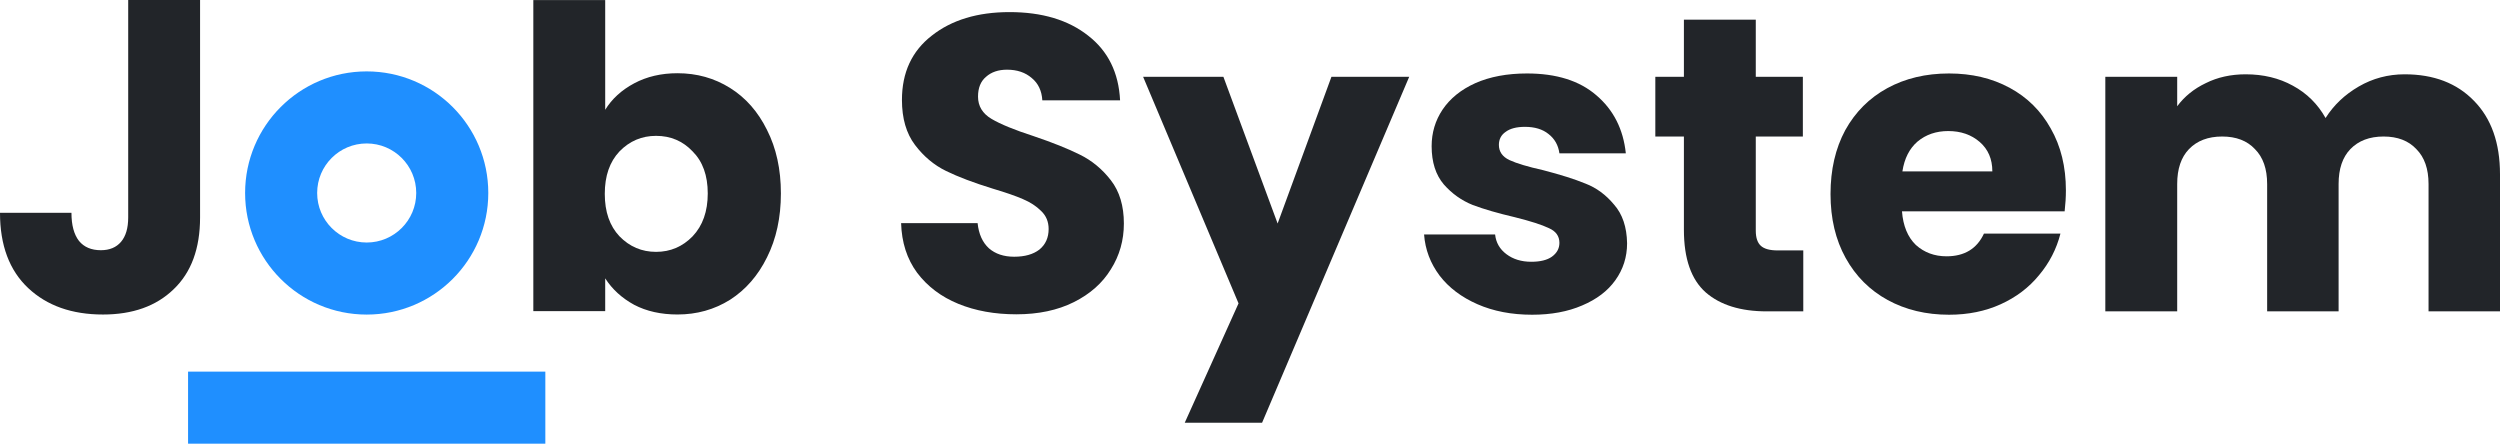
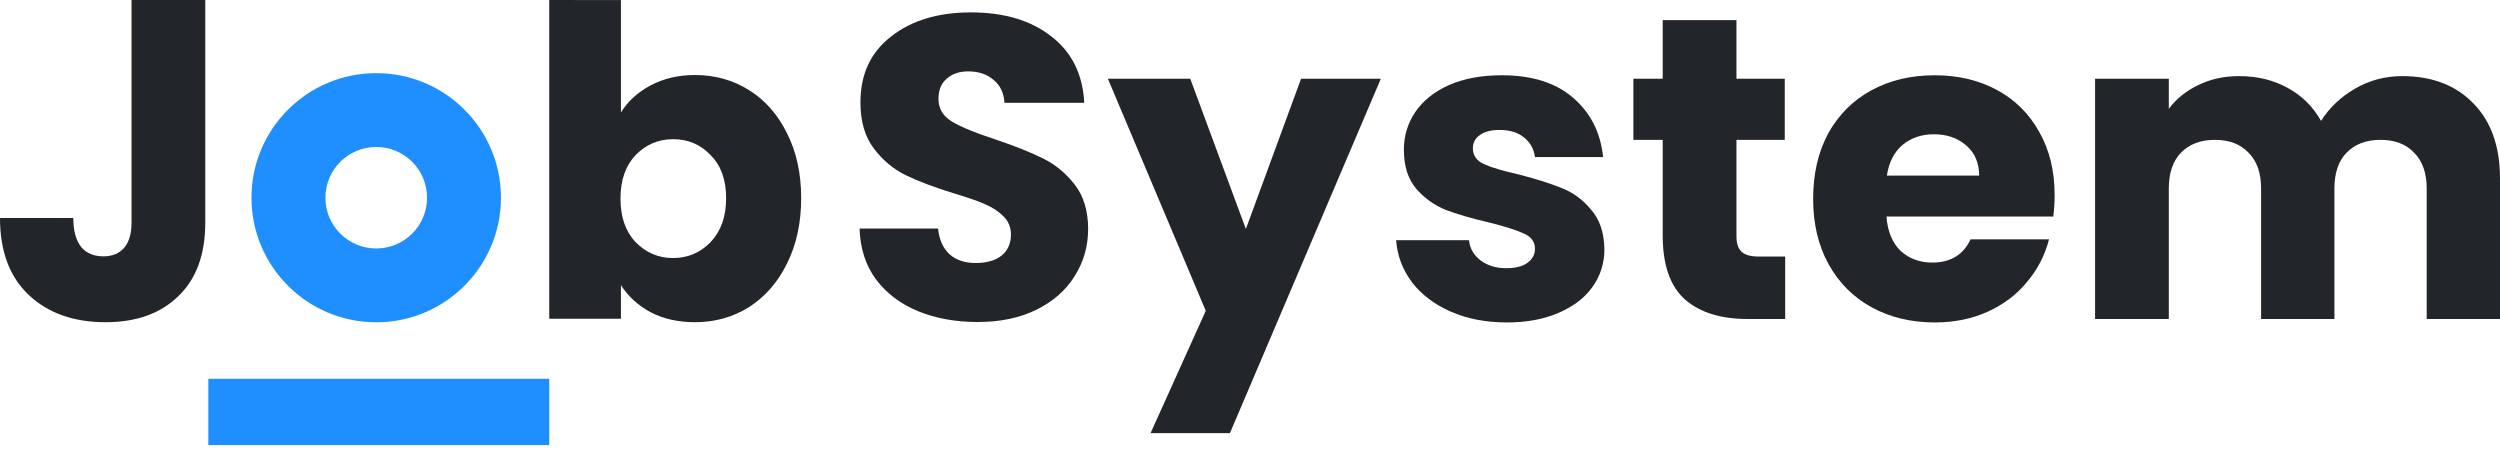
- <svg xmlns="http://www.w3.org/2000/svg" width="500" height="89" viewBox="0 0 500 89" fill="none">
-   <path d="M203.254 62.862C198.939 62.862 195.072 62.161 191.654 60.76C188.235 59.359 185.489 57.285 183.415 54.539C181.398 51.793 180.333 48.487 180.221 44.62H195.521C195.745 46.806 196.501 48.487 197.79 49.664C199.079 50.785 200.761 51.345 202.834 51.345C204.964 51.345 206.645 50.868 207.878 49.916C209.111 48.907 209.727 47.534 209.727 45.797C209.727 44.34 209.223 43.135 208.214 42.182C207.261 41.229 206.057 40.445 204.599 39.828C203.198 39.212 201.181 38.511 198.547 37.727C194.736 36.55 191.626 35.373 189.216 34.196C186.806 33.019 184.732 31.282 182.995 28.984C181.258 26.686 180.389 23.688 180.389 19.989C180.389 14.497 182.379 10.21 186.358 7.127C190.337 3.989 195.521 2.42 201.909 2.42C208.41 2.42 213.65 3.989 217.629 7.127C221.608 10.21 223.738 14.525 224.018 20.073H208.466C208.354 18.168 207.654 16.683 206.365 15.618C205.076 14.497 203.423 13.937 201.405 13.937C199.668 13.937 198.267 14.413 197.202 15.366C196.137 16.262 195.605 17.579 195.605 19.317C195.605 21.222 196.501 22.707 198.295 23.772C200.088 24.837 202.89 25.986 206.701 27.219C210.512 28.508 213.594 29.741 215.948 30.917C218.358 32.094 220.431 33.804 222.169 36.045C223.906 38.287 224.775 41.173 224.775 44.704C224.775 48.066 223.906 51.121 222.169 53.867C220.487 56.613 218.022 58.799 214.771 60.424C211.521 62.049 207.682 62.862 203.254 62.862Z" fill="#222529" />
-   <path d="M281.838 15.366L252.415 84.55H236.948L247.708 60.676L228.625 15.366H244.682L255.526 44.704L266.286 15.366H281.838Z" fill="#222529" />
-   <path d="M306.419 62.946C302.327 62.946 298.685 62.245 295.49 60.844C292.296 59.443 289.774 57.538 287.925 55.128C286.075 52.662 285.038 49.916 284.814 46.889H299.021C299.189 48.515 299.946 49.832 301.291 50.84C302.636 51.849 304.289 52.354 306.25 52.354C308.044 52.354 309.417 52.017 310.37 51.345C311.378 50.616 311.883 49.692 311.883 48.571C311.883 47.226 311.182 46.245 309.781 45.629C308.38 44.956 306.11 44.227 302.972 43.443C299.609 42.658 296.807 41.846 294.566 41.005C292.324 40.108 290.39 38.735 288.765 36.886C287.14 34.98 286.327 32.431 286.327 29.236C286.327 26.546 287.056 24.108 288.513 21.923C290.026 19.681 292.212 17.916 295.07 16.627C297.984 15.338 301.431 14.693 305.41 14.693C311.294 14.693 315.918 16.15 319.28 19.064C322.699 21.979 324.66 25.846 325.165 30.665H311.883C311.659 29.04 310.93 27.751 309.697 26.798C308.52 25.846 306.951 25.369 304.99 25.369C303.308 25.369 302.019 25.706 301.123 26.378C300.226 26.994 299.778 27.863 299.778 28.984C299.778 30.329 300.478 31.338 301.879 32.01C303.336 32.683 305.578 33.355 308.604 34.028C312.079 34.924 314.909 35.821 317.095 36.718C319.28 37.558 321.186 38.959 322.811 40.921C324.492 42.826 325.361 45.404 325.417 48.655C325.417 51.401 324.632 53.867 323.063 56.053C321.55 58.182 319.336 59.863 316.422 61.096C313.564 62.329 310.229 62.946 306.419 62.946Z" fill="#222529" />
-   <path d="M360.656 50.084V62.273H353.342C348.13 62.273 344.067 61.012 341.153 58.49C338.239 55.912 336.781 51.737 336.781 45.965V27.303H331.065V15.366H336.781V3.933H351.156V15.366H360.572V27.303H351.156V46.133C351.156 47.534 351.493 48.543 352.165 49.159C352.838 49.776 353.958 50.084 355.528 50.084H360.656Z" fill="#222529" />
-   <path d="M413.18 38.063C413.18 39.408 413.096 40.809 412.928 42.266H380.396C380.62 45.18 381.544 47.422 383.17 48.991C384.851 50.504 386.896 51.261 389.306 51.261C392.893 51.261 395.387 49.748 396.788 46.721H412.088C411.303 49.804 409.874 52.578 407.8 55.044C405.783 57.51 403.233 59.443 400.151 60.844C397.068 62.245 393.622 62.946 389.811 62.946C385.215 62.946 381.124 61.965 377.537 60.004C373.951 58.042 371.149 55.24 369.131 51.597C367.113 47.954 366.105 43.695 366.105 38.819C366.105 33.944 367.085 29.684 369.047 26.042C371.064 22.399 373.867 19.597 377.453 17.635C381.04 15.674 385.159 14.693 389.811 14.693C394.35 14.693 398.385 15.646 401.916 17.551C405.447 19.457 408.193 22.175 410.154 25.706C412.172 29.236 413.18 33.355 413.18 38.063ZM398.469 34.28C398.469 31.814 397.629 29.853 395.947 28.395C394.266 26.938 392.164 26.21 389.643 26.21C387.233 26.21 385.187 26.91 383.506 28.311C381.881 29.712 380.872 31.702 380.48 34.28H398.469Z" fill="#222529" />
-   <path d="M480.918 14.861C486.746 14.861 491.369 16.627 494.788 20.157C498.263 23.688 500 28.592 500 34.868V62.273H485.709V36.802C485.709 33.776 484.897 31.45 483.271 29.825C481.702 28.143 479.516 27.303 476.714 27.303C473.912 27.303 471.699 28.143 470.073 29.825C468.504 31.45 467.72 33.776 467.72 36.802V62.273H453.429V36.802C453.429 33.776 452.616 31.45 450.991 29.825C449.422 28.143 447.236 27.303 444.434 27.303C441.632 27.303 439.418 28.143 437.793 29.825C436.224 31.45 435.439 33.776 435.439 36.802V62.273H421.064V15.366H435.439V21.25C436.896 19.289 438.802 17.747 441.155 16.627C443.509 15.45 446.171 14.861 449.141 14.861C452.672 14.861 455.81 15.618 458.557 17.131C461.359 18.644 463.544 20.802 465.114 23.604C466.739 21.026 468.952 18.924 471.755 17.299C474.557 15.674 477.611 14.861 480.918 14.861Z" fill="#222529" />
-   <path d="M121.04 21.959C122.385 19.773 124.318 18.008 126.84 16.663C129.362 15.318 132.248 14.645 135.499 14.645C139.366 14.645 142.868 15.626 146.007 17.587C149.145 19.549 151.611 22.351 153.404 25.994C155.254 29.637 156.179 33.868 156.179 38.687C156.179 43.507 155.254 47.766 153.404 51.465C151.611 55.108 149.145 57.938 146.007 59.956C142.868 61.917 139.366 62.898 135.499 62.898C132.192 62.898 129.306 62.253 126.84 60.964C124.374 59.619 122.441 57.854 121.04 55.668V62.225H106.665V0.018H121.04V21.959ZM141.551 38.687C141.551 35.101 140.543 32.298 138.525 30.281C136.564 28.207 134.126 27.171 131.212 27.171C128.353 27.171 125.916 28.207 123.898 30.281C121.937 32.355 120.956 35.185 120.956 38.772C120.956 42.358 121.937 45.188 123.898 47.262C125.916 49.336 128.353 50.372 131.212 50.372C134.07 50.372 136.508 49.336 138.525 47.262C140.543 45.132 141.551 42.274 141.551 38.687Z" fill="#222529" />
-   <path fill-rule="evenodd" clip-rule="evenodd" d="M97.658 38.597C97.658 52.028 86.77 62.916 73.34 62.916C59.909 62.916 49.021 52.028 49.021 38.597C49.021 25.167 59.909 14.279 73.34 14.279C86.77 14.279 97.658 25.167 97.658 38.597ZM83.247 38.597C83.247 44.069 78.811 48.505 73.34 48.505C67.868 48.505 63.432 44.069 63.432 38.597C63.432 33.126 67.868 28.69 73.34 28.69C78.811 28.69 83.247 33.126 83.247 38.597Z" fill="#1F8FFF" />
-   <path d="M109.067 88.735V74.325H37.613V88.735H109.067Z" fill="#1F8FFF" />
-   <path d="M40.014 0V43.485C40.014 49.706 38.249 54.497 34.718 57.86C31.244 61.222 26.536 62.904 20.596 62.904C14.375 62.904 9.387 61.138 5.632 57.608C1.877 54.077 0 49.061 0 42.56H14.291C14.291 45.026 14.795 46.904 15.804 48.193C16.813 49.425 18.27 50.042 20.175 50.042C21.913 50.042 23.258 49.481 24.21 48.361C25.163 47.24 25.64 45.615 25.64 43.485V0H40.014Z" fill="#222529" />
+ <svg xmlns="http://www.w3.org/2000/svg" width="132" height="24" viewBox="0 0 132 24" fill="none">
+   <path d="M51.624 17.002C50.456 17.002 49.408 16.812 48.482 16.434C47.556 16.055 46.812 15.494 46.251 14.751C45.704 14.008 45.416 13.114 45.386 12.068H49.53C49.59 12.659 49.795 13.114 50.144 13.432C50.493 13.736 50.949 13.887 51.511 13.887C52.087 13.887 52.543 13.758 52.877 13.501C53.211 13.228 53.378 12.856 53.378 12.386C53.378 11.992 53.241 11.666 52.968 11.409C52.71 11.151 52.383 10.939 51.989 10.772C51.609 10.605 51.063 10.416 50.349 10.204C49.317 9.886 48.475 9.567 47.822 9.249C47.169 8.931 46.608 8.461 46.137 7.839C45.666 7.218 45.431 6.407 45.431 5.406C45.431 3.921 45.97 2.761 47.048 1.928C48.126 1.079 49.53 0.654 51.26 0.654C53.021 0.654 54.44 1.079 55.518 1.928C56.596 2.761 57.172 3.929 57.248 5.429H53.036C53.006 4.914 52.816 4.512 52.467 4.224C52.118 3.921 51.67 3.769 51.123 3.769C50.653 3.769 50.273 3.898 49.985 4.156C49.697 4.398 49.552 4.755 49.552 5.225C49.552 5.74 49.795 6.142 50.281 6.43C50.767 6.718 51.526 7.028 52.558 7.362C53.59 7.71 54.425 8.044 55.062 8.362C55.715 8.68 56.277 9.143 56.747 9.749C57.218 10.355 57.453 11.136 57.453 12.091C57.453 13 57.218 13.826 56.747 14.569C56.292 15.312 55.624 15.903 54.744 16.343C53.863 16.782 52.824 17.002 51.624 17.002Z" fill="#222529" />
+   <path d="M72.909 4.156L64.94 22.868H60.75L63.665 16.411L58.496 4.156H62.845L65.782 12.091L68.697 4.156H72.909Z" fill="#222529" />
+   <path d="M79.567 17.025C78.459 17.025 77.472 16.835 76.607 16.456C75.742 16.077 75.059 15.562 74.558 14.91C74.057 14.243 73.776 13.501 73.715 12.682H77.563C77.609 13.122 77.814 13.478 78.178 13.751C78.543 14.024 78.99 14.16 79.522 14.16C80.007 14.16 80.379 14.069 80.637 13.887C80.91 13.69 81.047 13.44 81.047 13.137C81.047 12.773 80.857 12.508 80.478 12.341C80.098 12.159 79.484 11.962 78.634 11.75C77.723 11.538 76.964 11.318 76.357 11.091C75.749 10.848 75.226 10.477 74.785 9.976C74.345 9.461 74.125 8.771 74.125 7.907C74.125 7.18 74.323 6.52 74.717 5.929C75.127 5.323 75.719 4.846 76.493 4.497C77.283 4.148 78.216 3.974 79.294 3.974C80.888 3.974 82.14 4.368 83.051 5.156C83.977 5.944 84.508 6.99 84.645 8.294H81.047C80.986 7.854 80.789 7.506 80.455 7.248C80.136 6.99 79.711 6.862 79.18 6.862C78.725 6.862 78.376 6.952 78.133 7.134C77.89 7.301 77.768 7.536 77.768 7.839C77.768 8.203 77.958 8.476 78.338 8.658C78.732 8.84 79.339 9.022 80.159 9.203C81.1 9.446 81.867 9.688 82.459 9.931C83.051 10.158 83.567 10.537 84.007 11.068C84.463 11.583 84.698 12.28 84.713 13.16C84.713 13.902 84.5 14.569 84.075 15.16C83.666 15.736 83.066 16.191 82.277 16.525C81.502 16.858 80.599 17.025 79.567 17.025Z" fill="#222529" />
+   <path d="M94.258 13.546V16.843H92.277C90.865 16.843 89.764 16.502 88.975 15.82C88.186 15.123 87.791 13.993 87.791 12.432V7.384H86.243V4.156H87.791V1.064H91.685V4.156H94.235V7.384H91.685V12.477C91.685 12.856 91.776 13.129 91.958 13.296C92.14 13.463 92.444 13.546 92.869 13.546H94.258Z" fill="#222529" />
+   <path d="M108.484 10.295C108.484 10.659 108.462 11.037 108.416 11.432H99.604C99.665 12.22 99.915 12.826 100.356 13.251C100.811 13.66 101.365 13.864 102.018 13.864C102.989 13.864 103.665 13.455 104.044 12.637H108.188C107.976 13.47 107.589 14.221 107.027 14.887C106.481 15.555 105.79 16.077 104.955 16.456C104.12 16.835 103.187 17.025 102.154 17.025C100.91 17.025 99.802 16.759 98.83 16.229C97.859 15.698 97.1 14.941 96.553 13.955C96.007 12.97 95.734 11.818 95.734 10.499C95.734 9.181 95.999 8.029 96.53 7.043C97.077 6.058 97.836 5.3 98.807 4.77C99.779 4.239 100.895 3.974 102.154 3.974C103.384 3.974 104.477 4.232 105.433 4.747C106.39 5.262 107.133 5.998 107.665 6.952C108.211 7.907 108.484 9.022 108.484 10.295ZM104.5 9.272C104.5 8.605 104.272 8.074 103.817 7.68C103.361 7.286 102.792 7.089 102.109 7.089C101.456 7.089 100.902 7.278 100.447 7.657C100.007 8.036 99.733 8.574 99.627 9.272H104.5Z" fill="#222529" />
+   <path d="M126.831 4.019C128.41 4.019 129.662 4.497 130.588 5.452C131.529 6.407 132 7.733 132 9.431V16.843H128.129V9.954C128.129 9.135 127.909 8.506 127.469 8.067C127.044 7.612 126.452 7.384 125.693 7.384C124.934 7.384 124.334 7.612 123.894 8.067C123.469 8.506 123.257 9.135 123.257 9.954V16.843H119.386V9.954C119.386 9.135 119.166 8.506 118.726 8.067C118.3 7.612 117.708 7.384 116.95 7.384C116.191 7.384 115.591 7.612 115.151 8.067C114.726 8.506 114.513 9.135 114.513 9.954V16.843H110.62V4.156H114.513V5.747C114.908 5.217 115.424 4.8 116.062 4.497C116.699 4.179 117.42 4.019 118.225 4.019C119.181 4.019 120.031 4.224 120.775 4.633C121.534 5.043 122.126 5.626 122.551 6.384C122.991 5.687 123.591 5.118 124.35 4.679C125.109 4.239 125.936 4.019 126.831 4.019Z" fill="#222529" />
+   <path d="M32.785 5.939C33.149 5.348 33.672 4.87 34.356 4.507C35.039 4.143 35.82 3.961 36.701 3.961C37.748 3.961 38.697 4.226 39.547 4.757C40.397 5.287 41.065 6.045 41.551 7.03C42.052 8.016 42.302 9.16 42.302 10.464C42.302 11.767 42.052 12.919 41.551 13.92C41.065 14.905 40.397 15.67 39.547 16.216C38.697 16.747 37.748 17.012 36.701 17.012C35.805 17.012 35.023 16.837 34.356 16.489C33.688 16.125 33.164 15.648 32.785 15.056V16.83H29V0L32.785 0.005V5.939ZM38.34 10.464C38.34 9.494 38.067 8.736 37.52 8.19C36.989 7.629 36.329 7.349 35.54 7.349C34.766 7.349 34.105 7.629 33.559 8.19C33.027 8.751 32.762 9.516 32.762 10.486C32.762 11.457 33.027 12.222 33.559 12.783C34.105 13.344 34.766 13.624 35.54 13.624C36.314 13.624 36.974 13.344 37.52 12.783C38.067 12.207 38.34 11.434 38.34 10.464Z" fill="#222529" />
+   <path fill-rule="evenodd" clip-rule="evenodd" d="M26.451 10.439C26.451 14.072 23.502 17.017 19.865 17.017C16.227 17.017 13.278 14.072 13.278 10.439C13.278 6.807 16.227 3.862 19.865 3.862C23.502 3.862 26.451 6.807 26.451 10.439ZM22.548 10.439C22.548 11.919 21.347 13.119 19.865 13.119C18.383 13.119 17.181 11.919 17.181 10.439C17.181 8.959 18.383 7.76 19.865 7.76C21.347 7.76 22.548 8.959 22.548 10.439Z" fill="#1F8FFF" />
+   <path d="M29 23.5V20H11V23.5H29Z" fill="#1F8FFF" />
+   <path d="M10.838 0V11.761C10.838 13.444 10.36 14.74 9.404 15.649C8.463 16.559 7.188 17.013 5.578 17.013C3.894 17.013 2.543 16.536 1.526 15.581C0.509 14.626 0 13.27 0 11.511H3.871C3.871 12.178 4.007 12.686 4.281 13.034C4.554 13.368 4.949 13.535 5.465 13.535C5.935 13.535 6.3 13.383 6.558 13.08C6.816 12.777 6.945 12.337 6.945 11.761V0H10.838Z" fill="#222529" />
</svg>
